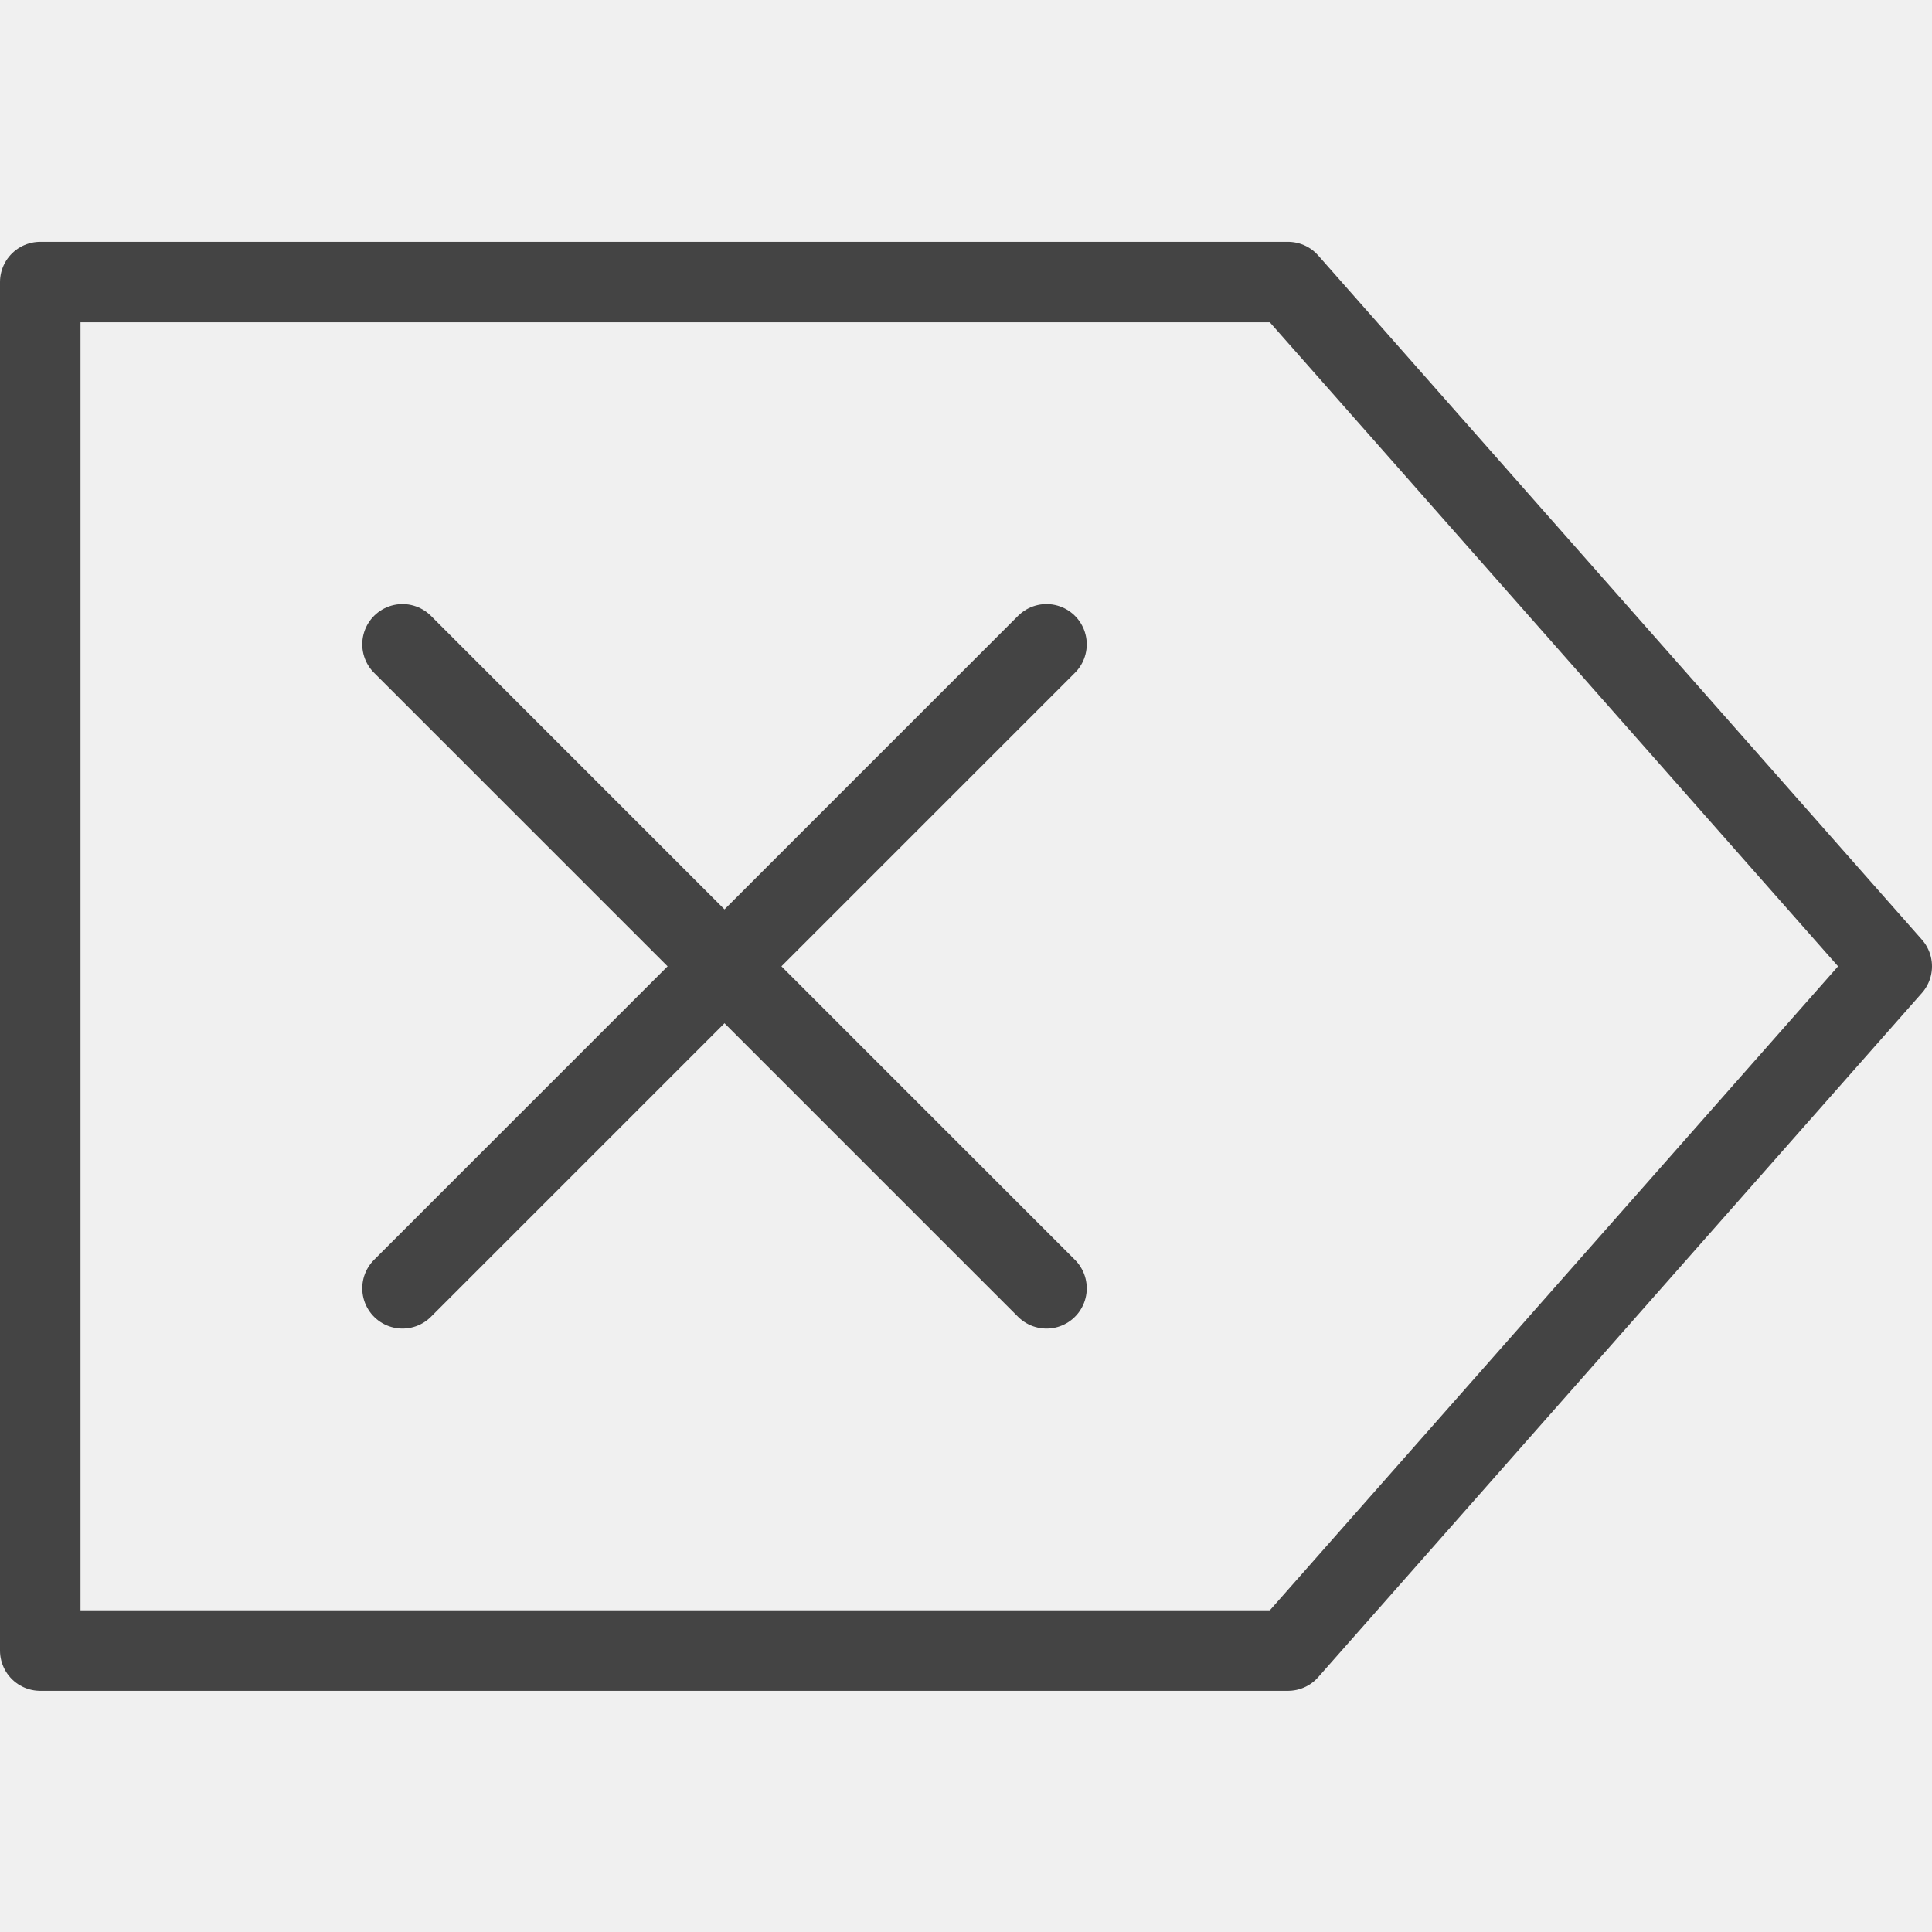
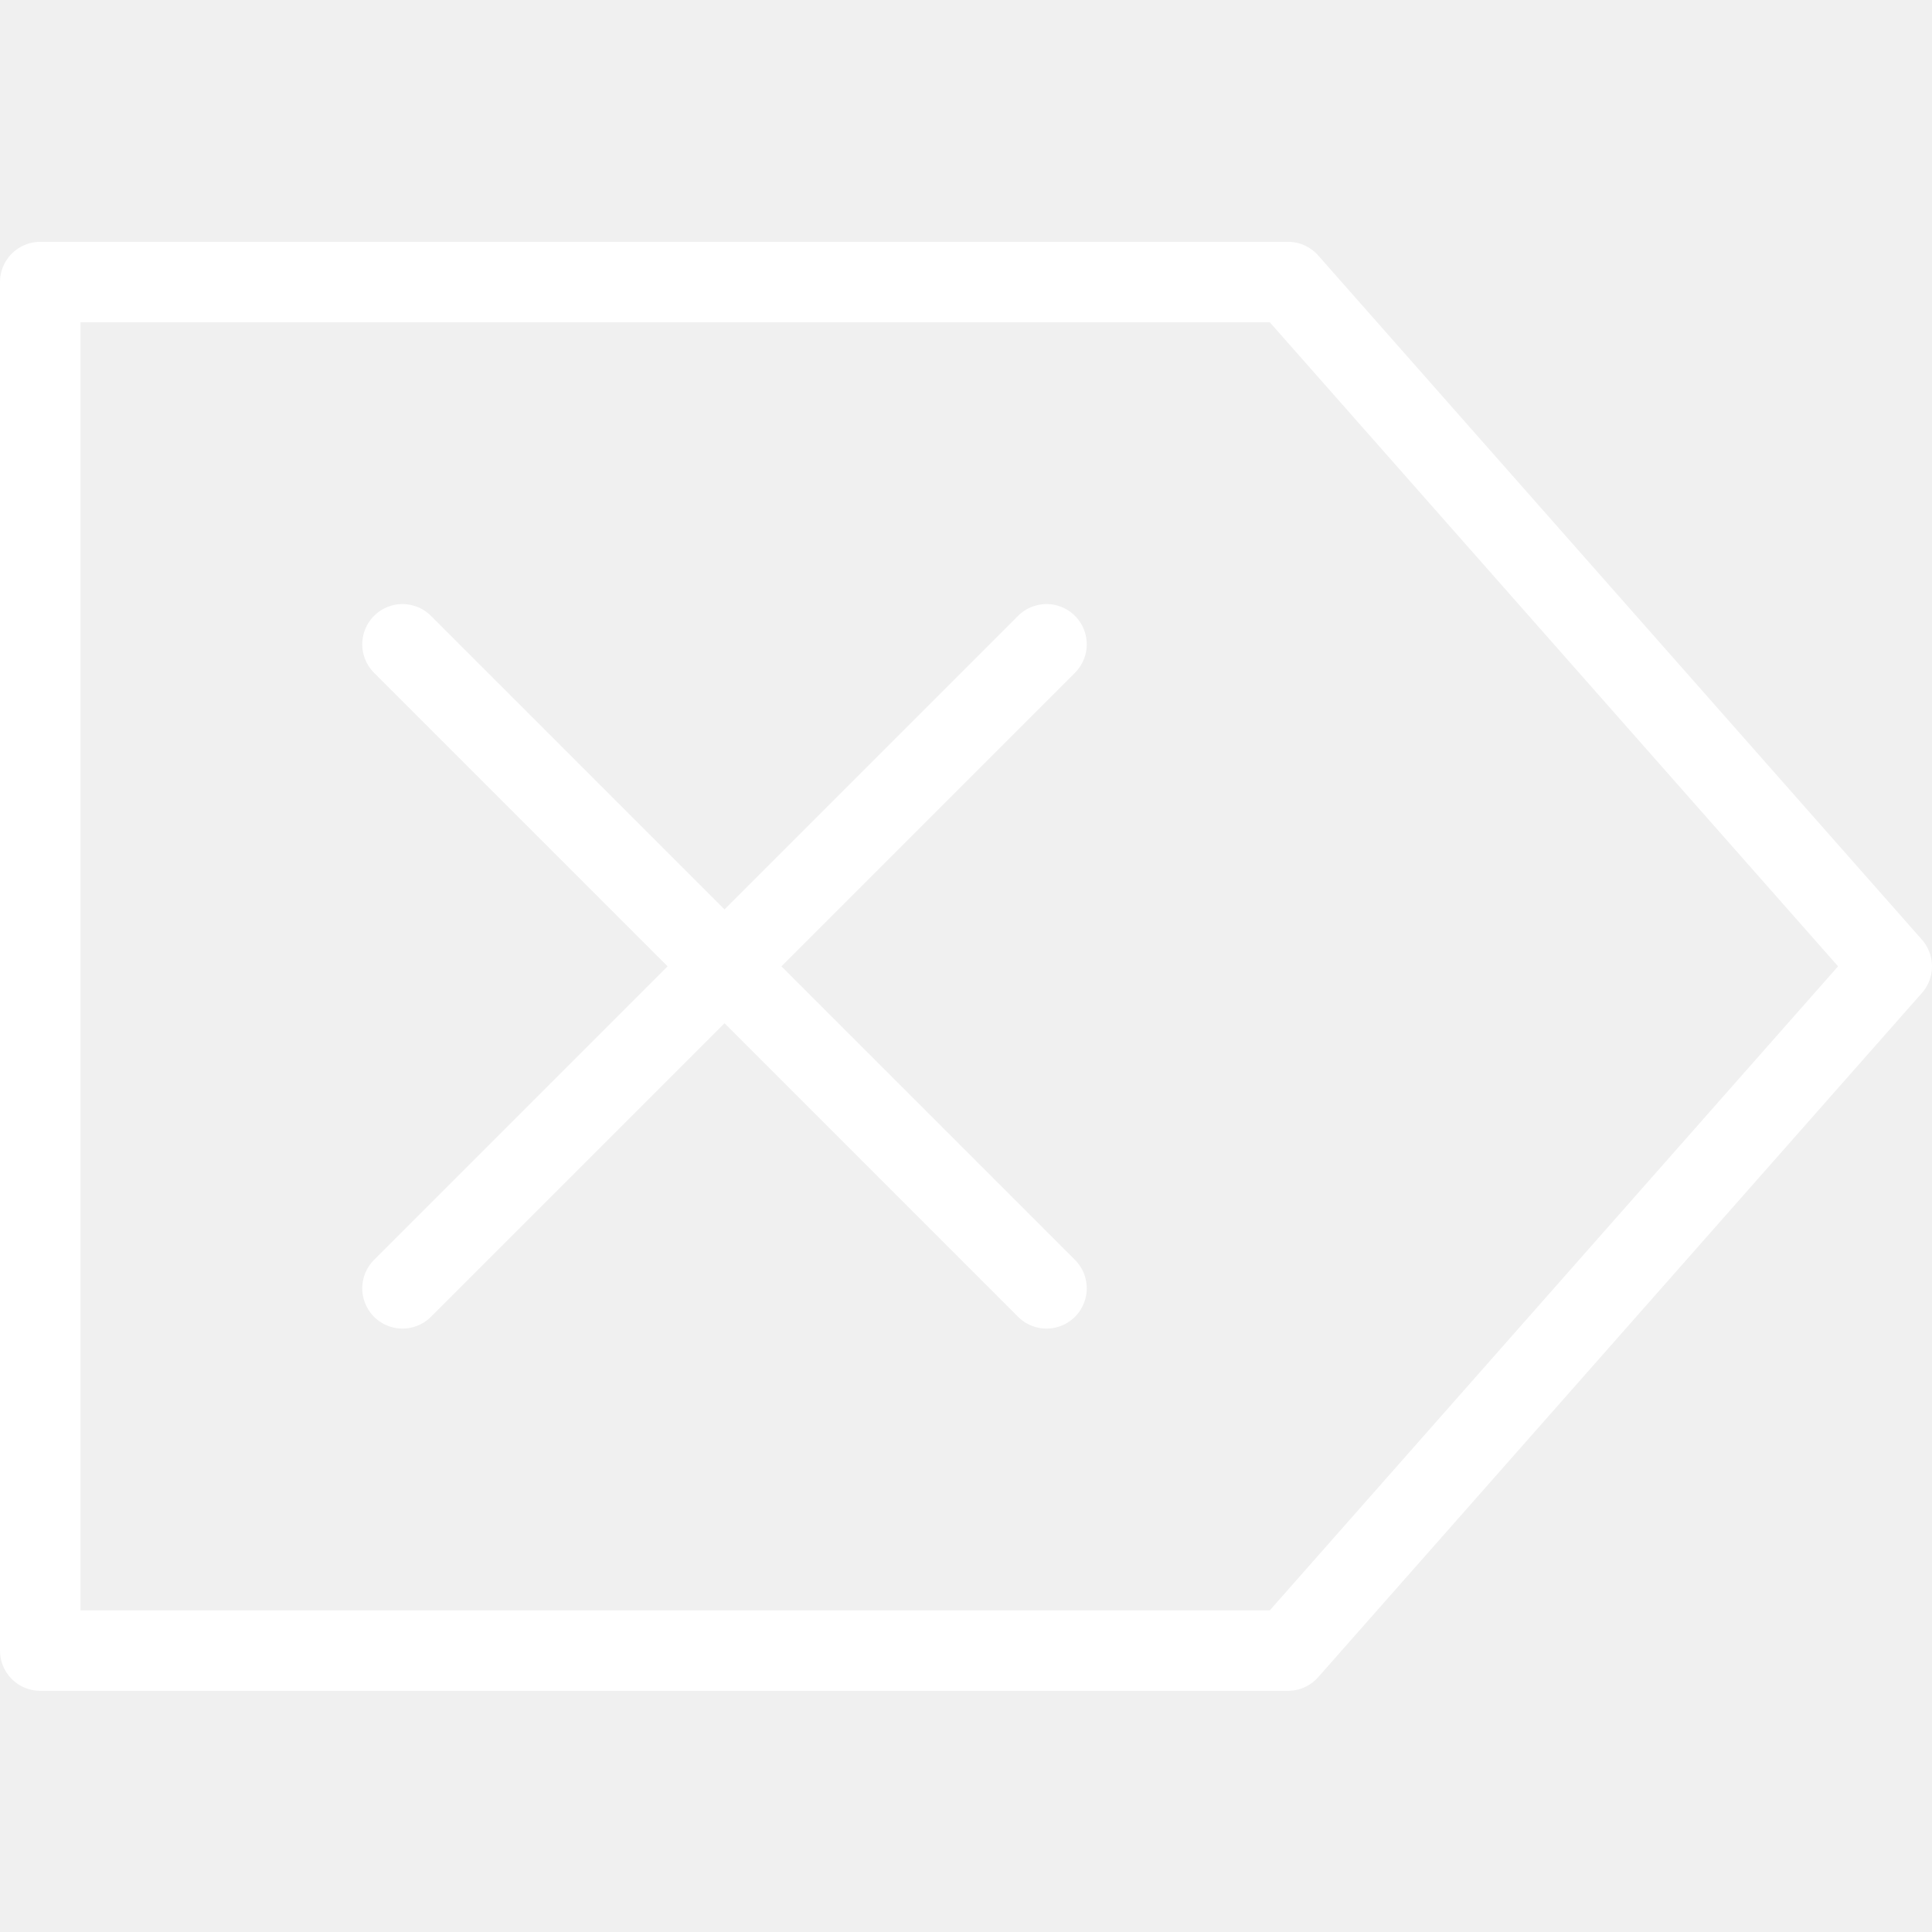
<svg xmlns="http://www.w3.org/2000/svg" version="1.1" id="Outline_Icons" x="0px" y="0px" width="24px" height="24px" viewBox="0 0 24 24" enable-background="new 0 0 24 24" xml:space="preserve">
  <g>
-     <polygon fill="none" stroke="#444" stroke-linecap="round" stroke-linejoin="round" stroke-miterlimit="10" points="16,20.504    0.5,20.504 0.5,3.504 16,3.504 23.5,12.004  " />
-     <line fill="none" stroke="#444" stroke-linecap="round" stroke-linejoin="round" stroke-miterlimit="10" x1="13" y1="16.004" x2="5" y2="8.004" />
-     <line fill="none" stroke="#444" stroke-linecap="round" stroke-linejoin="round" stroke-miterlimit="10" x1="5" y1="16.004" x2="13" y2="8.004" />
+     <polygon fill="none" stroke="#fff" stroke-linecap="round" stroke-linejoin="round" stroke-miterlimit="10" points="16,20.504   0.5,20.504 0.5,3.504 16,3.504 23.5,12.004  " />
+     <line fill="none" stroke="#fff" stroke-linecap="round" stroke-linejoin="round" stroke-miterlimit="10" x1="13" y1="16.004" x2="5" y2="8.004" />
+     <line fill="none" stroke="#fff" stroke-linecap="round" stroke-linejoin="round" stroke-miterlimit="10" x1="5" y1="16.004" x2="13" y2="8.004" />
  </g>
</svg>
